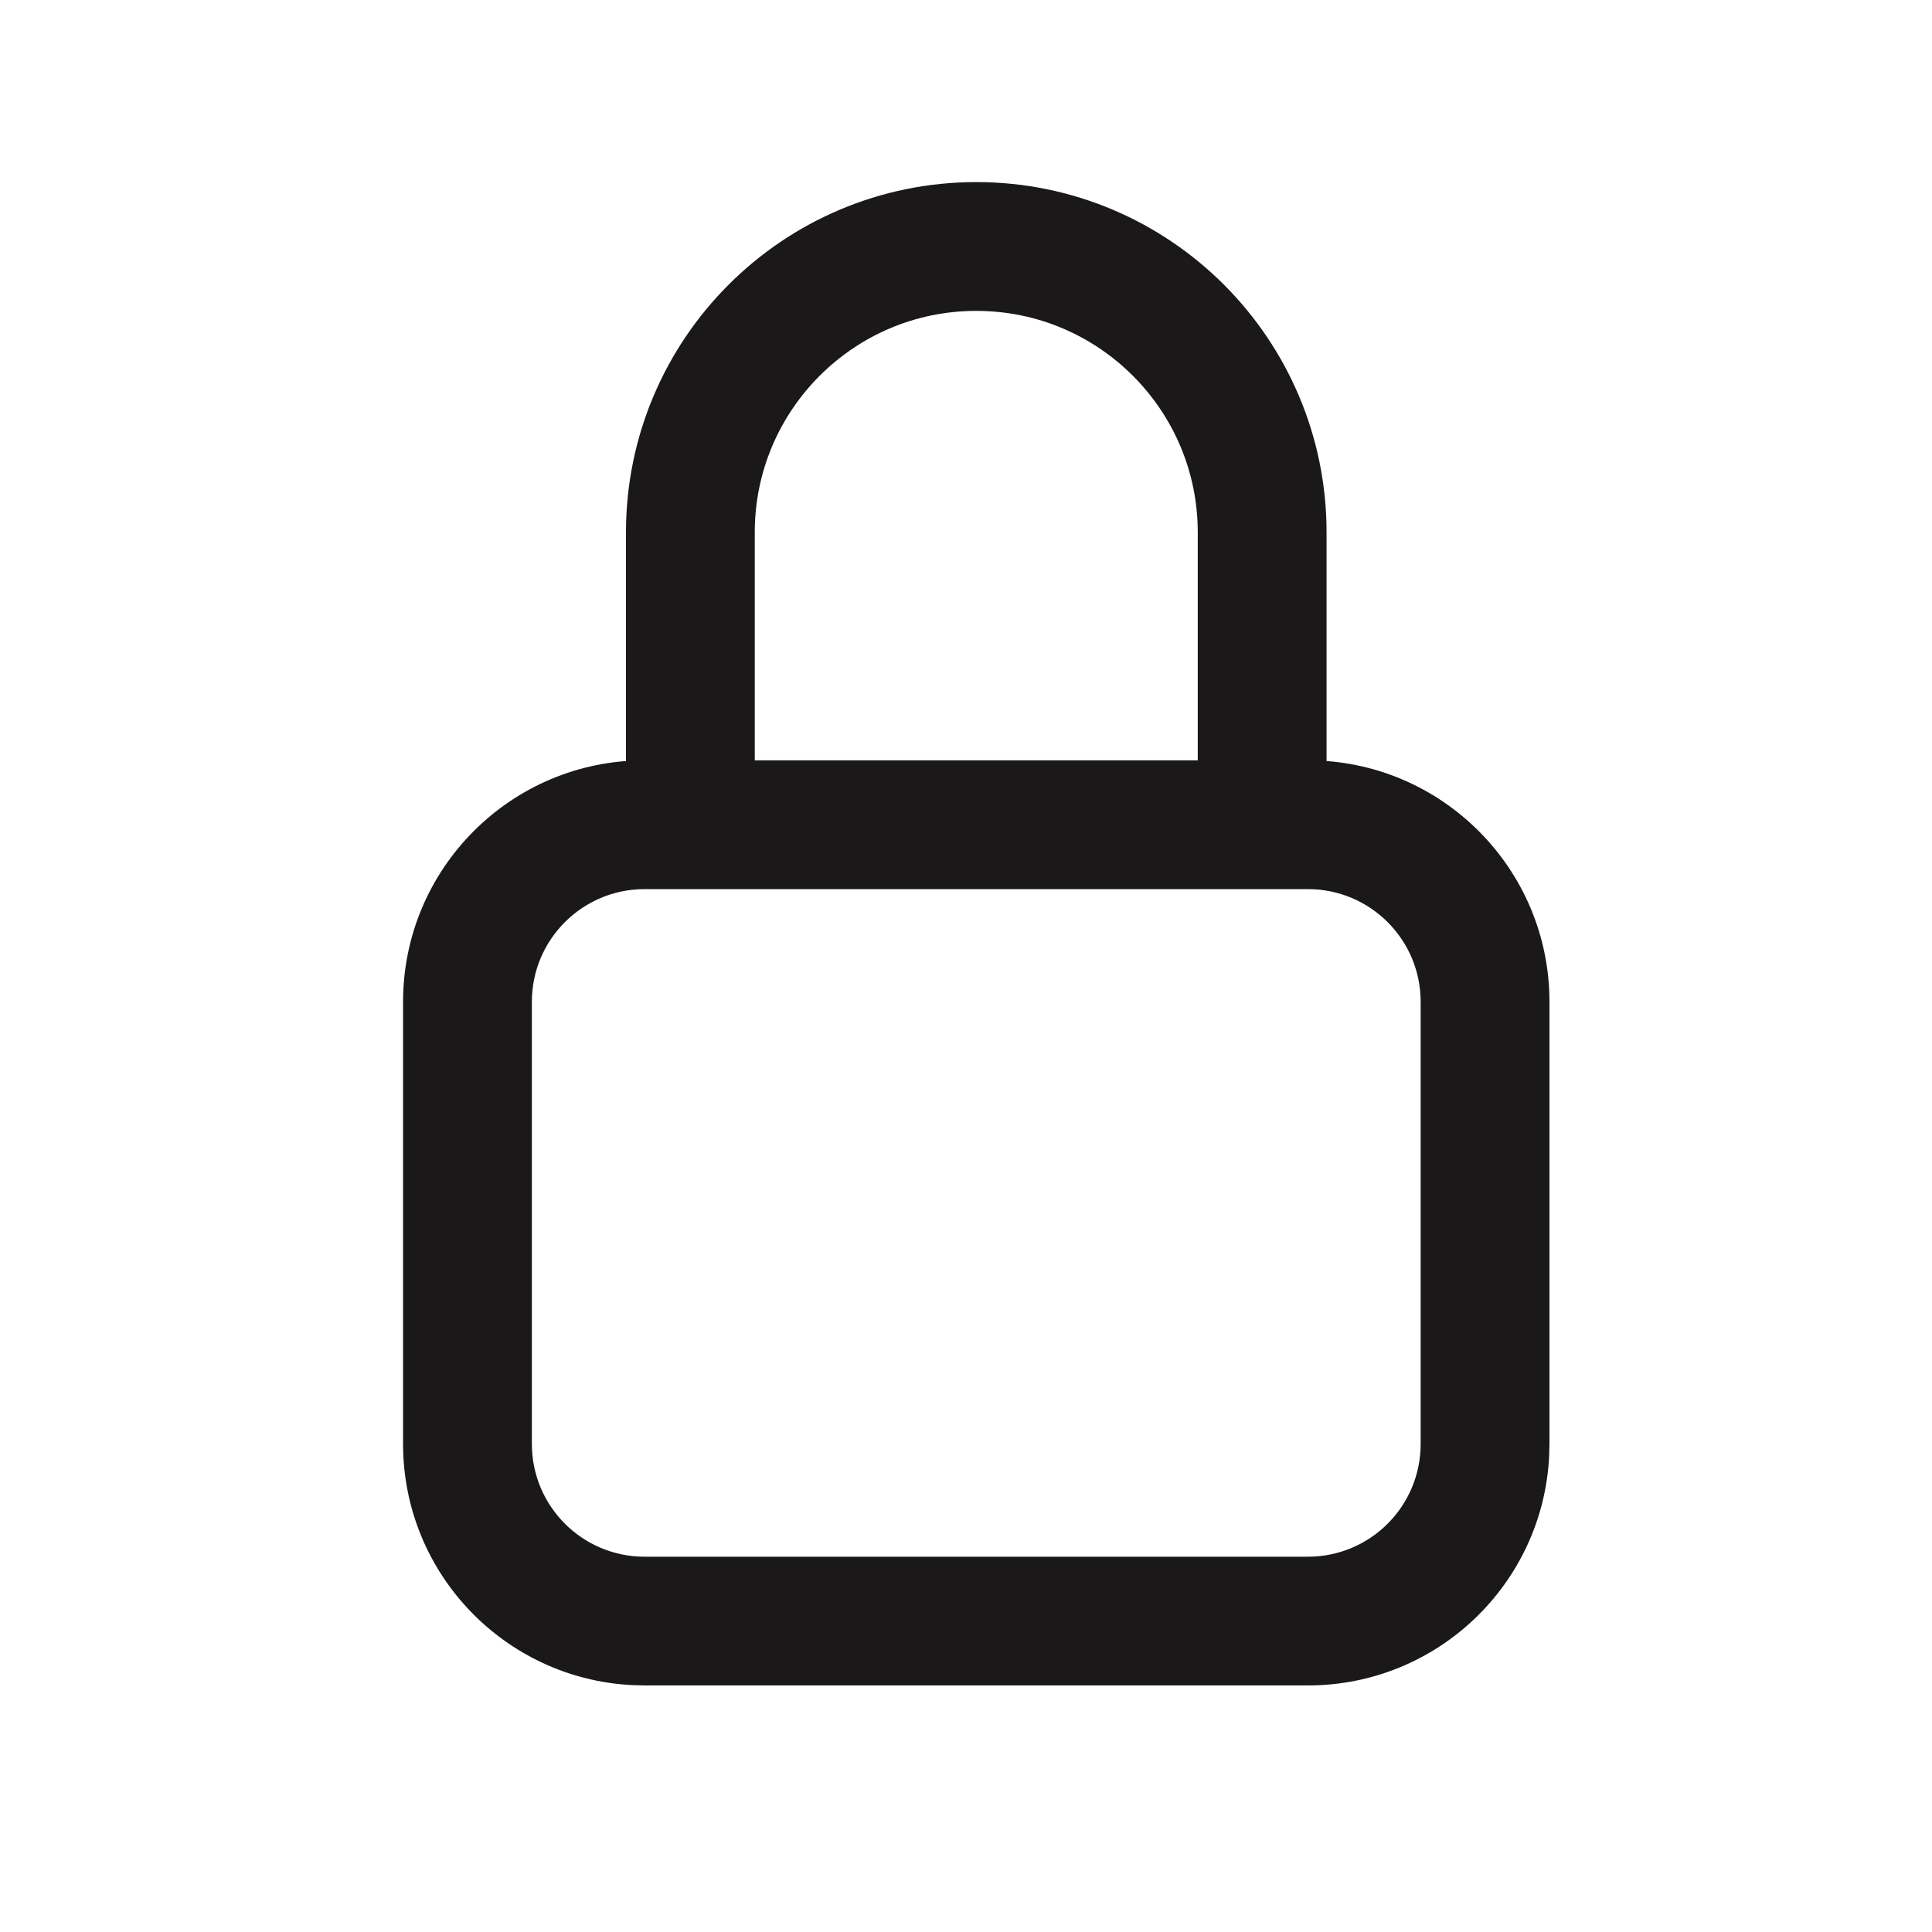
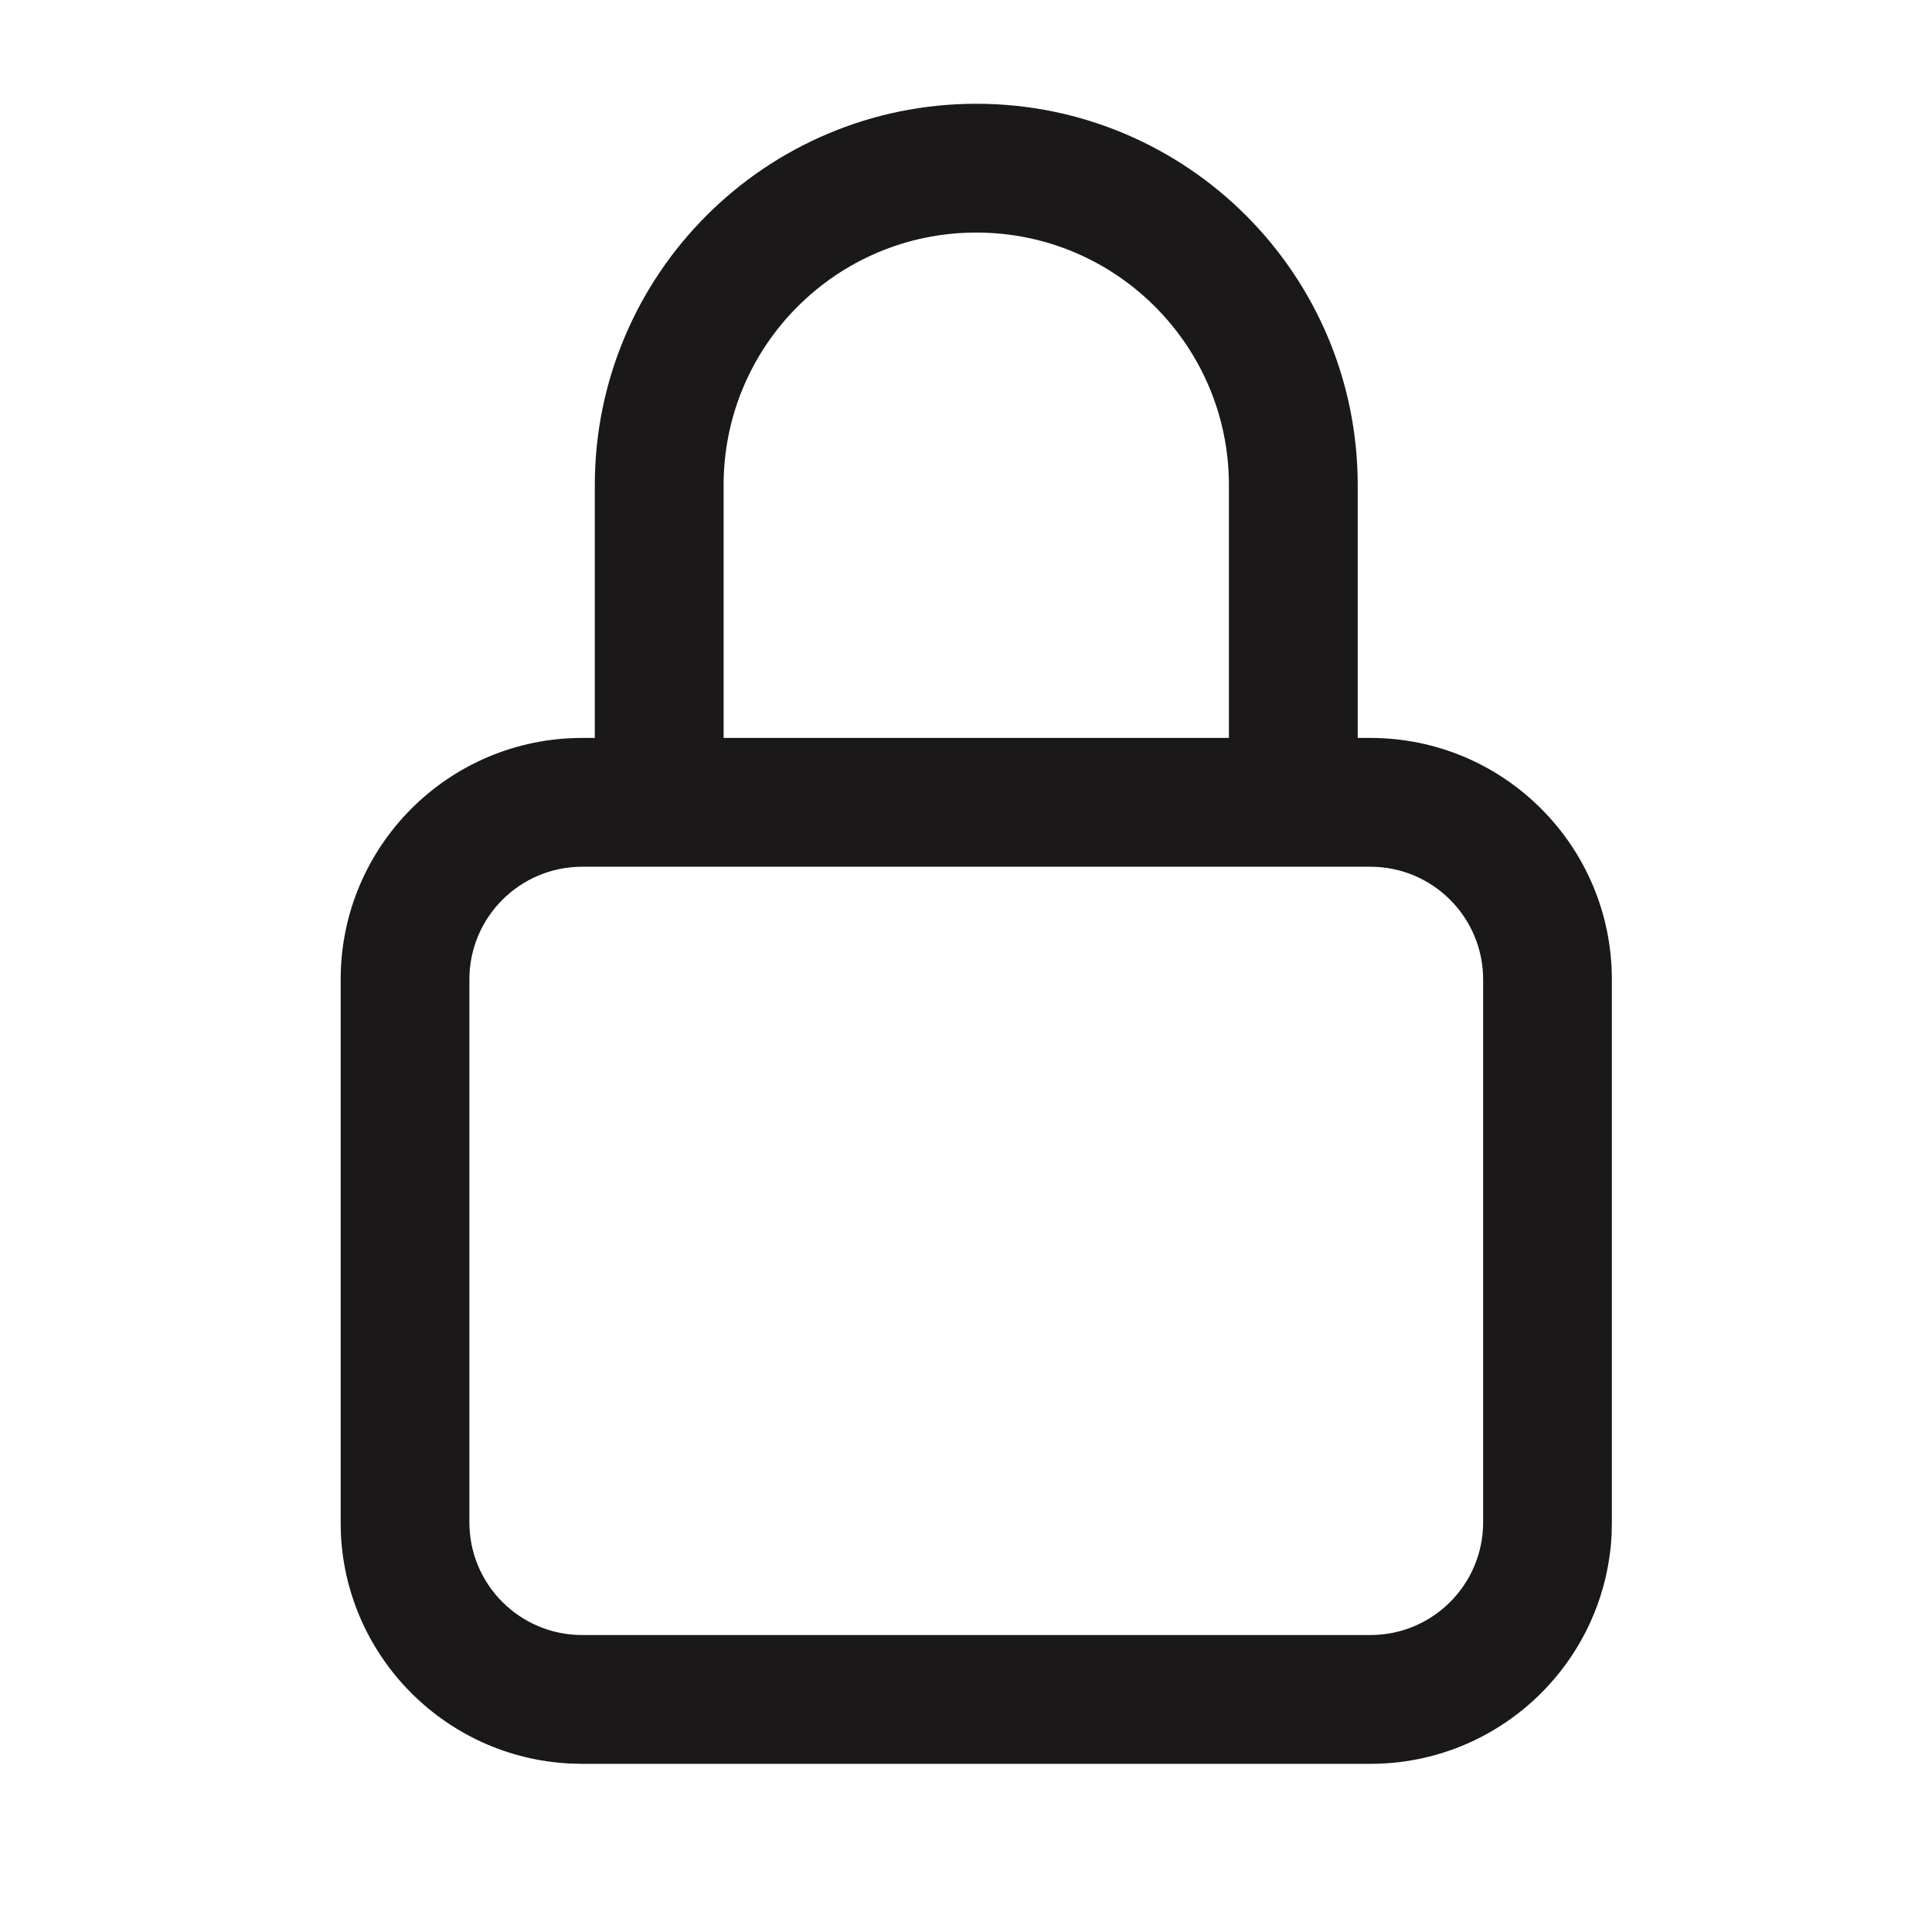
<svg xmlns="http://www.w3.org/2000/svg" width="24" height="24" viewBox="0 0 24 24" fill="none">
-   <path d="M16.248 9.445C17.905 9.445 19.248 10.789 19.248 12.445V17.937L19.244 18.092C19.164 19.677 17.853 20.937 16.248 20.937H8.007L7.853 20.933C6.268 20.853 5.007 19.543 5.007 17.937V12.445C5.007 10.788 6.35 9.445 8.007 9.445H16.248ZM8.007 11.045C7.234 11.045 6.607 11.672 6.607 12.445V17.937C6.607 18.711 7.234 19.338 8.007 19.338H16.248C17.021 19.338 17.648 18.711 17.648 17.937V12.445C17.648 11.672 17.021 11.045 16.248 11.045H8.007Z" fill="#1A1818" />
-   <path d="M15.679 9.793V6.614C15.679 4.653 14.089 3.062 12.128 3.062C10.166 3.062 8.576 4.653 8.576 6.614V9.793" stroke="#1A1818" stroke-width="1.6" />
+   <path d="M17.023 9.167C18.68 9.167 20.023 10.51 20.023 12.167V18.911L20.02 19.065C19.939 20.651 18.628 21.911 17.023 21.911H7.232L7.077 21.907C5.543 21.829 4.313 20.599 4.235 19.065L4.232 18.911V12.167C4.232 10.51 5.575 9.167 7.232 9.167H17.023ZM7.232 10.767C6.458 10.767 5.831 11.394 5.831 12.167V18.911C5.831 19.684 6.458 20.311 7.232 20.311H17.023C17.797 20.311 18.424 19.684 18.424 18.911V12.167C18.424 11.394 17.797 10.767 17.023 10.767H7.232Z" fill="#1A1818" />
+   <path d="M16.066 9.553V6.027C16.066 3.852 14.303 2.089 12.128 2.089C9.953 2.089 8.189 3.852 8.189 6.027V9.553" stroke="#1A1818" stroke-width="1.6" />
</svg>
